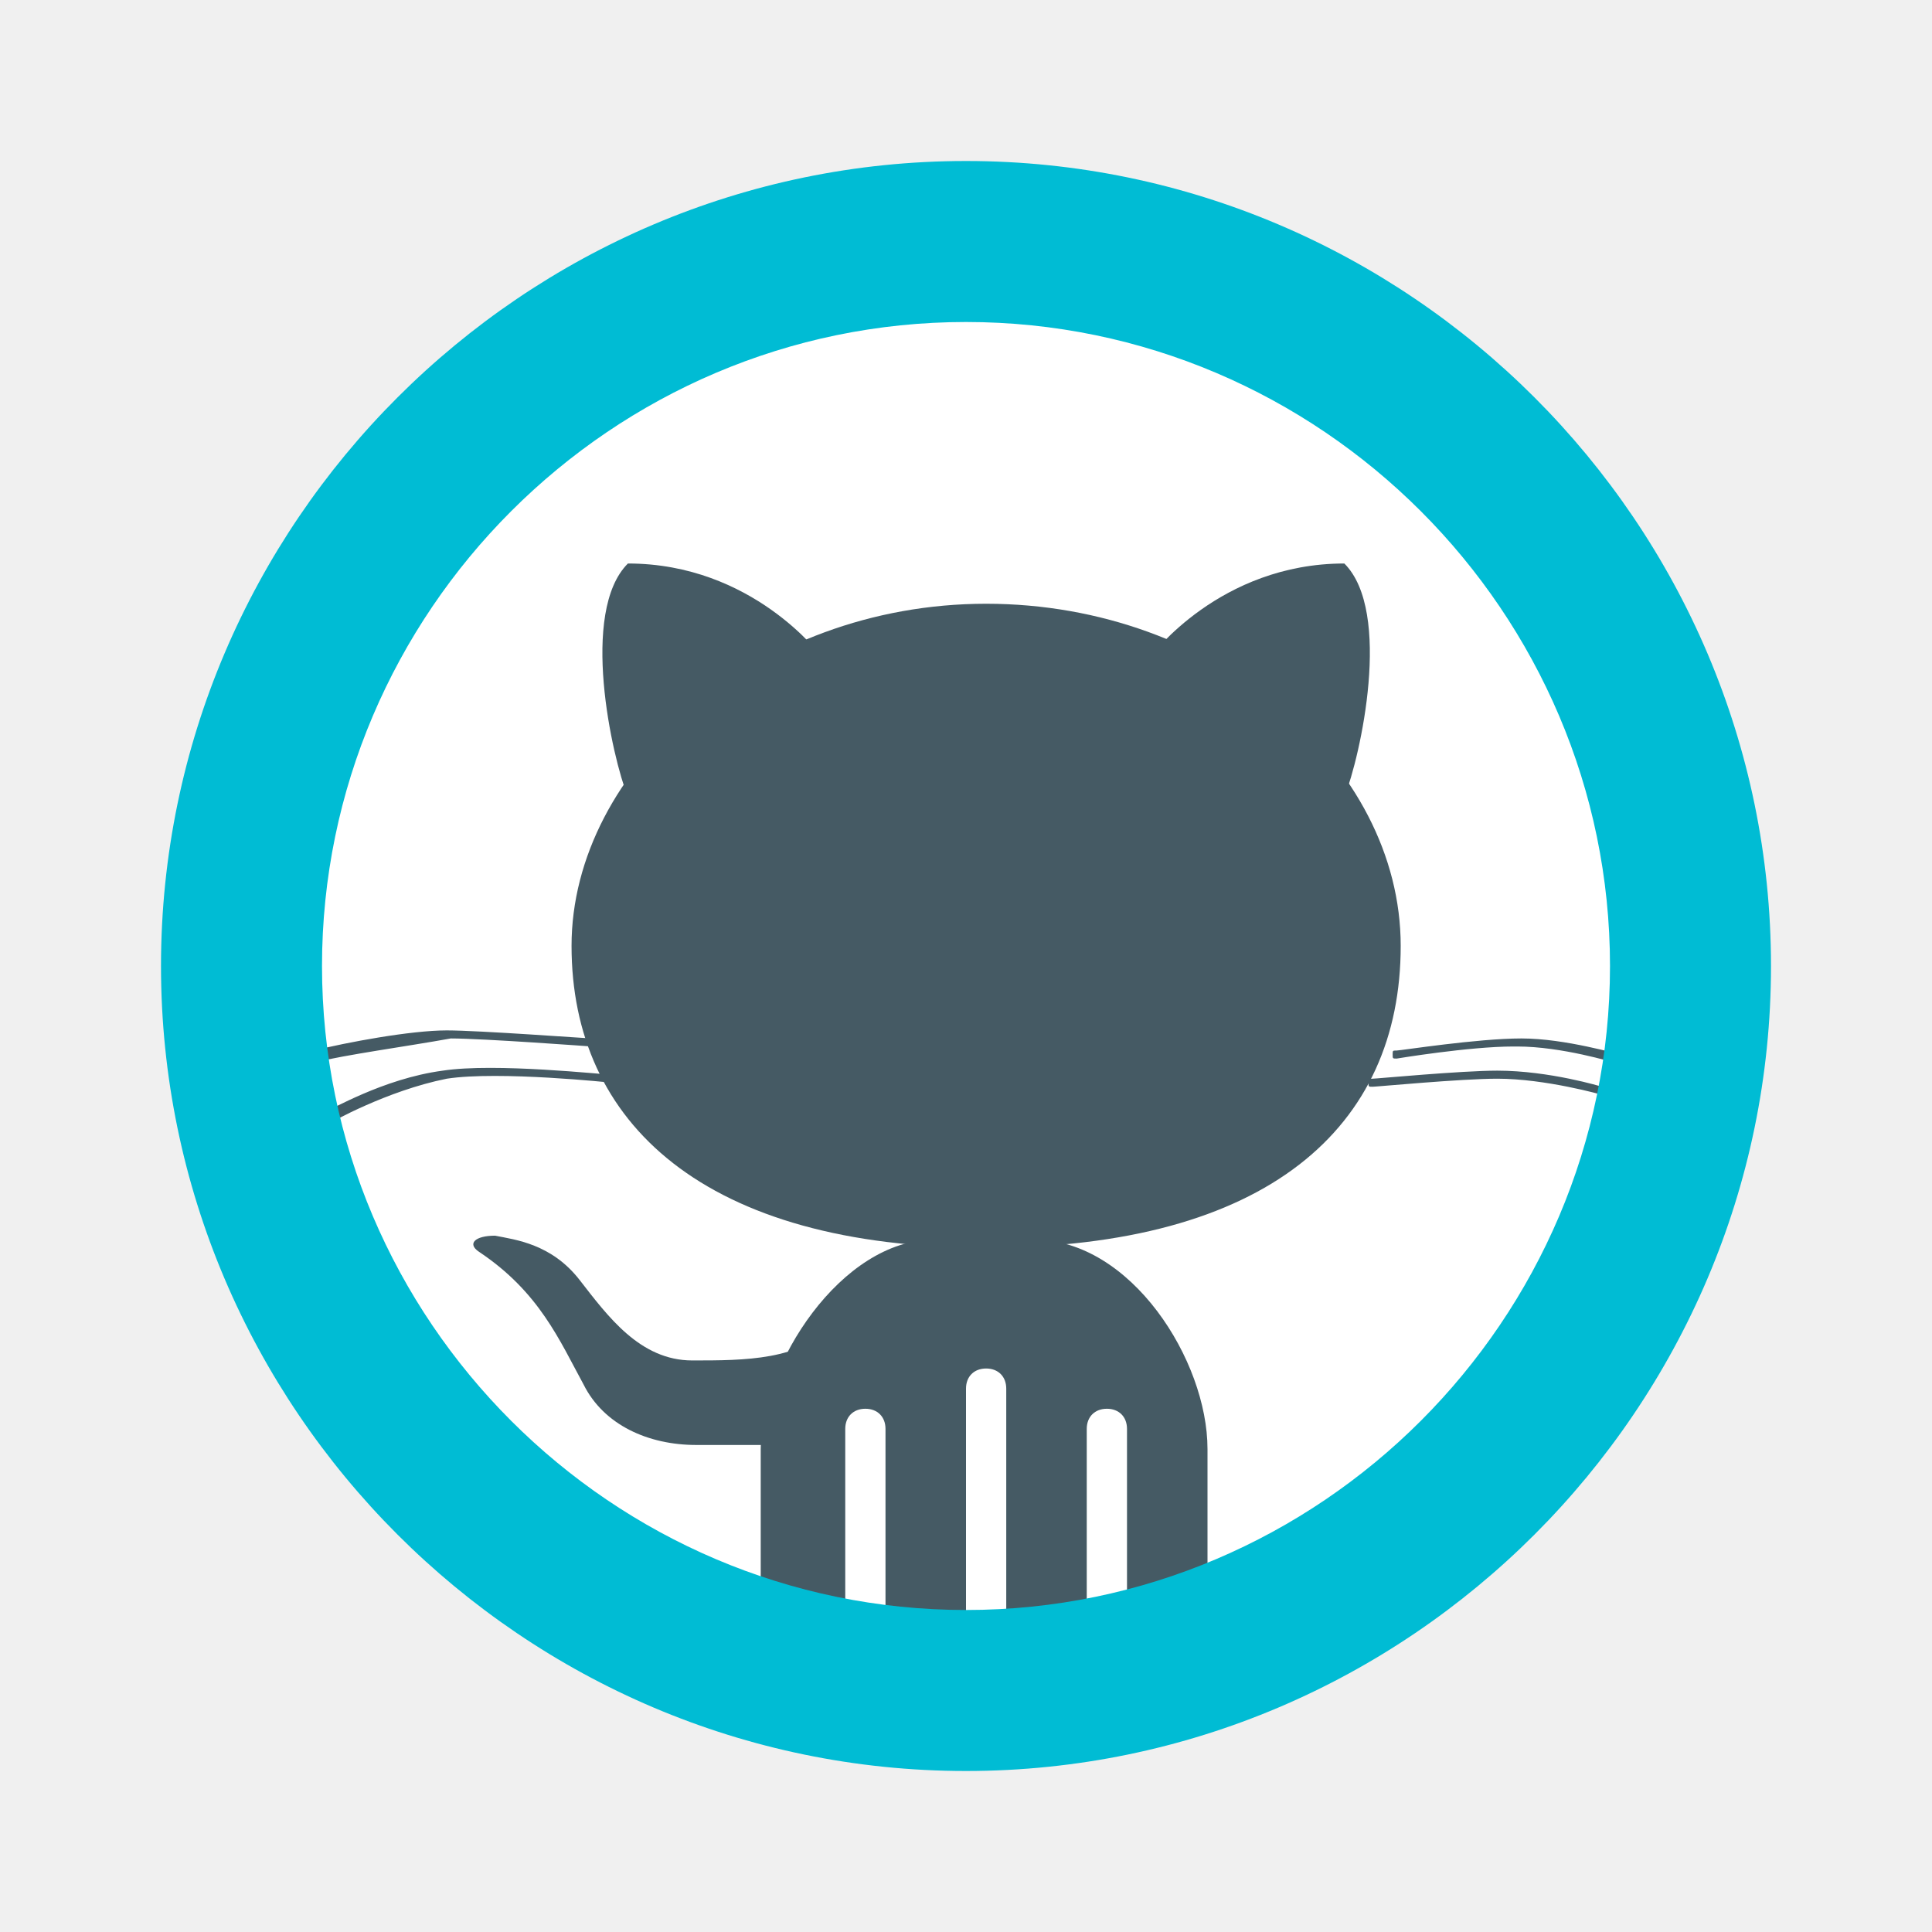
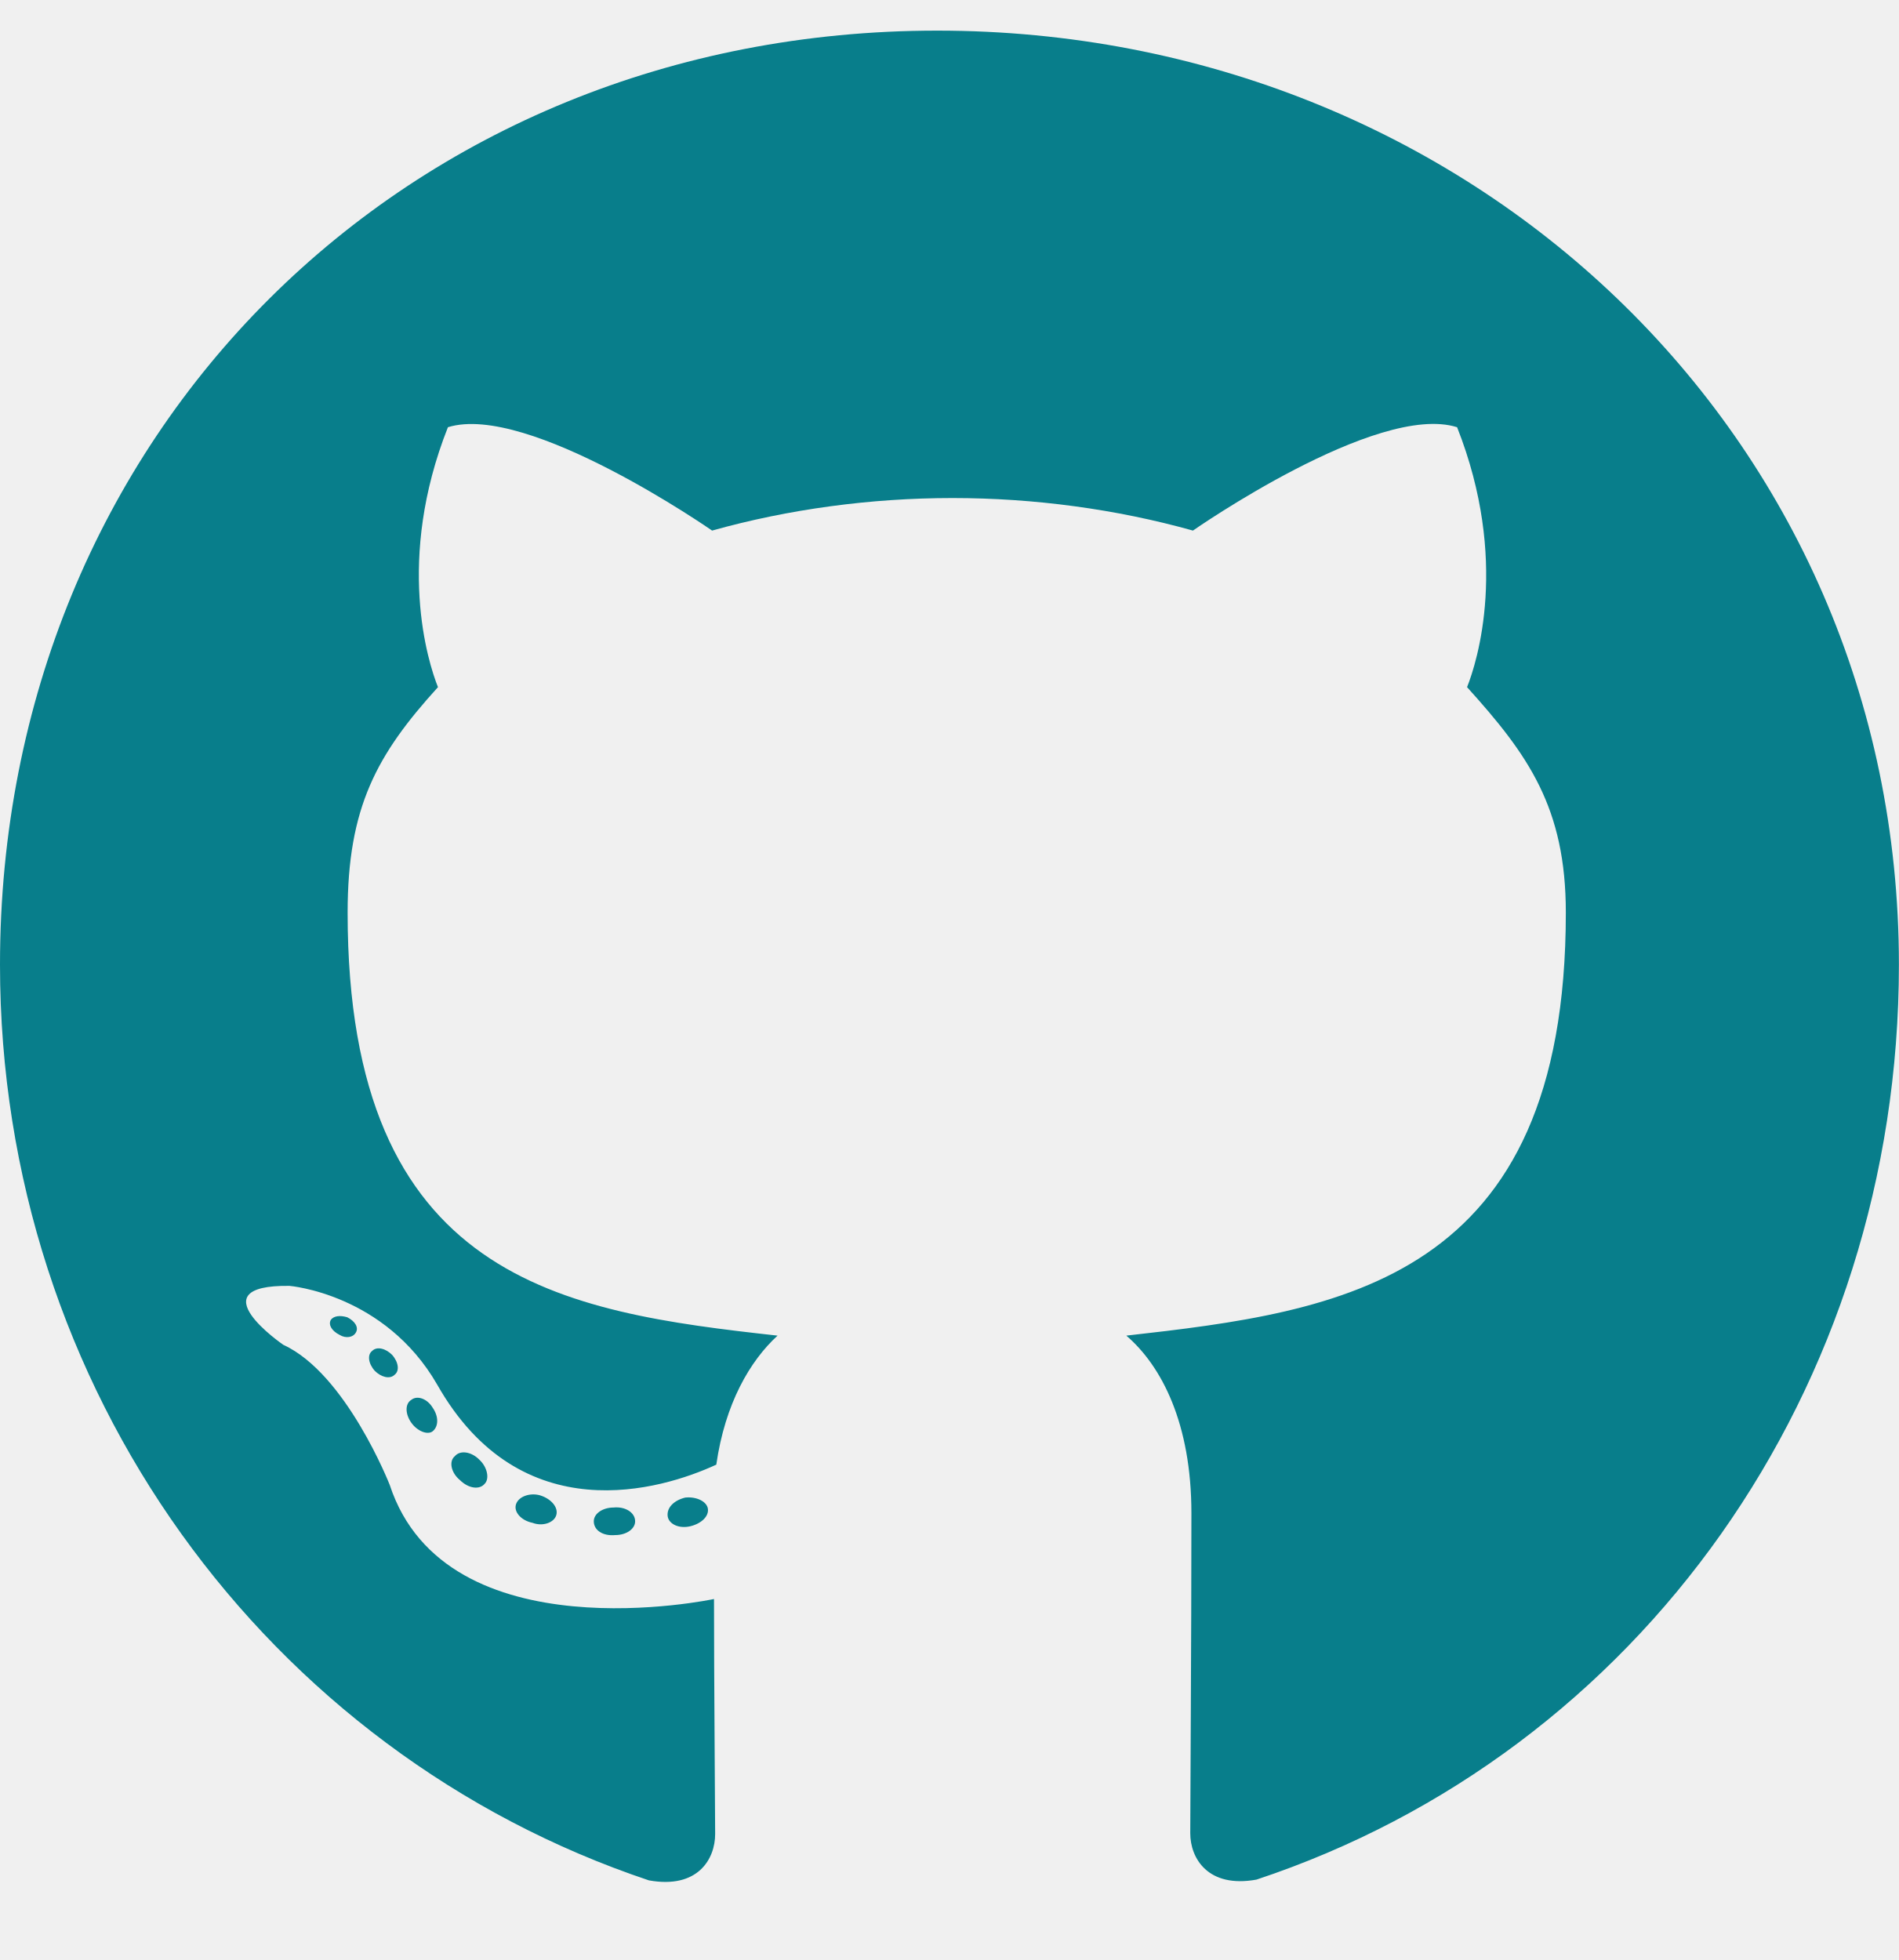
- <svg xmlns="http://www.w3.org/2000/svg" viewBox="0 0 48 48" width="48px" height="48px">
-   <path fill="#fff" d="M41,24c0,9.4-7.6,17-17,17S7,33.4,7,24S14.6,7,24,7S41,14.6,41,24z" />
-   <path fill="#455a64" d="M21 41v-5.5c0-.3.2-.5.5-.5s.5.2.5.5V41h2v-6.5c0-.3.2-.5.5-.5s.5.2.5.5V41h2v-5.5c0-.3.2-.5.5-.5s.5.2.5.5V41h1.8c.2-.3.2-.6.2-1.1V36c0-2.2-1.9-5.2-4.3-5.2h-2.5c-2.3 0-4.3 3.1-4.3 5.2v3.9c0 .4.1.8.2 1.1L21 41 21 41zM40.1 26.4C40.1 26.4 40.1 26.4 40.1 26.4c0 0-1.3-.4-2.4-.4 0 0-.1 0-.1 0-1.1 0-2.9.3-2.9.3-.1 0-.1 0-.1-.1 0-.1 0-.1.1-.1.1 0 2-.3 3.1-.3 1.1 0 2.4.4 2.5.4.1 0 .1.1.1.2C40.2 26.3 40.2 26.4 40.1 26.4zM39.8 27.2C39.8 27.2 39.8 27.2 39.8 27.2c0 0-1.4-.4-2.6-.4-.9 0-3 .2-3.1.2-.1 0-.1 0-.1-.1 0-.1 0-.1.1-.1.1 0 2.2-.2 3.1-.2 1.3 0 2.6.4 2.6.4.1 0 .1.1.1.2C39.9 27.1 39.9 27.2 39.8 27.2zM7.8 26.4c-.1 0-.1 0-.1-.1 0-.1 0-.1.1-.2.8-.2 2.4-.5 3.3-.5.8 0 3.5.2 3.6.2.1 0 .1.1.1.1 0 .1-.1.1-.1.1 0 0-2.7-.2-3.5-.2C10.1 26 8.6 26.2 7.8 26.4 7.8 26.4 7.8 26.4 7.8 26.4zM8.2 27.9c0 0-.1 0-.1-.1 0-.1 0-.1 0-.2.1 0 1.4-.8 2.9-1 1.3-.2 4 .1 4.2.1.1 0 .1.1.1.1 0 .1-.1.1-.1.1 0 0 0 0 0 0 0 0-2.8-.3-4.1-.1C9.6 27.1 8.2 27.9 8.2 27.9 8.2 27.9 8.2 27.9 8.2 27.9z" />
-   <path fill="#455a64" d="M14.2,23.5c0-4.4,4.6-8.5,10.3-8.5c5.7,0,10.3,4,10.3,8.5S31.5,31,24.5,31S14.2,27.9,14.2,23.5z" />
-   <path fill="#455a64" d="M28.6 16.3c0 0 1.7-2.3 4.8-2.3 1.2 1.2.4 4.8 0 5.8L28.6 16.3zM20.4 16.3c0 0-1.7-2.3-4.8-2.3-1.2 1.2-.4 4.8 0 5.8L20.4 16.3zM20.1 35.9c0 0-2.3 0-2.8 0-1.2 0-2.3-.5-2.8-1.5-.6-1.1-1.1-2.3-2.6-3.3-.3-.2-.1-.4.4-.4.5.1 1.4.2 2.1 1.1.7.9 1.5 2 2.8 2 1.3 0 2.7 0 3.5-.9L20.1 35.9z" />
-   <path fill="#00bcd4" d="M24,4C13,4,4,13,4,24s9,20,20,20s20-9,20-20S35,4,24,4z M24,40c-8.8,0-16-7.2-16-16S15.2,8,24,8 s16,7.2,16,16S32.8,40,24,40z" />
+ <svg xmlns="http://www.w3.org/2000/svg" viewBox="0 0 496 512">
+   <style>svg { fill: #087e8b; }</style>
+   <path d="M165.9 397.4c0 2-2.3 3.6-5.2 3.6-3.3.3-5.6-1.3-5.6-3.6 0-2 2.3-3.6 5.2-3.6 3-.3 5.6 1.3 5.6 3.6zm-31.1-4.5c-.7 2 1.3 4.3 4.3 4.9 2.6 1 5.6 0 6.2-2s-1.3-4.3-4.3-5.2c-2.6-.7-5.5.3-6.2 2.3zm44.2-1.7c-2.9.7-4.9 2.6-4.6 4.9.3 2 2.9 3.3 5.9 2.6 2.9-.7 4.9-2.6 4.6-4.6-.3-1.9-3-3.2-5.9-2.9zM244.8 8C106.1 8 0 113.3 0 252c0 110.9 69.8 205.8 169.5 239.2 12.8 2.3 17.3-5.6 17.3-12.1 0-6.2-.3-40.4-.3-61.4 0 0-70 15-84.7-29.8 0 0-11.4-29.1-27.8-36.6 0 0-22.9-15.7 1.6-15.4 0 0 24.9 2 38.6 25.8 21.9 38.6 58.6 27.5 72.9 20.9 2.3-16 8.8-27.1 16-33.7-55.9-6.2-112.3-14.3-112.3-110.5 0-27.5 7.6-41.3 23.6-58.9-2.6-6.5-11.1-33.3 2.6-67.9 20.9-6.5 69 27 69 27 20-5.6 41.5-8.5 62.8-8.5s42.8 2.9 62.8 8.5c0 0 48.1-33.6 69-27 13.7 34.7 5.2 61.4 2.6 67.9 16 17.7 25.8 31.5 25.8 58.9 0 96.5-58.9 104.2-114.8 110.5 9.2 7.9 17 22.9 17 46.4 0 33.7-.3 75.4-.3 83.6 0 6.5 4.6 14.4 17.3 12.1C428.2 457.8 496 362.9 496 252 496 113.3 383.5 8 244.8 8zM97.2 352.9c-1.3 1-1 3.3.7 5.2 1.6 1.6 3.9 2.3 5.2 1 1.3-1 1-3.3-.7-5.2-1.6-1.6-3.9-2.3-5.2-1zm-10.8-8.1c-.7 1.3.3 2.9 2.3 3.9 1.6 1 3.6.7 4.3-.7.7-1.3-.3-2.9-2.3-3.9-2-.6-3.6-.3-4.3.7zm32.4 35.6c-1.6 1.3-1 4.3 1.3 6.2 2.3 2.3 5.2 2.6 6.5 1 1.3-1.3.7-4.3-1.3-6.2-2.2-2.3-5.2-2.6-6.5-1zm-11.4-14.7c-1.6 1-1.6 3.6 0 5.9 1.6 2.3 4.3 3.3 5.6 2.3 1.6-1.3 1.6-3.9 0-6.2-1.4-2.3-4-3.3-5.6-2z" />
</svg>
